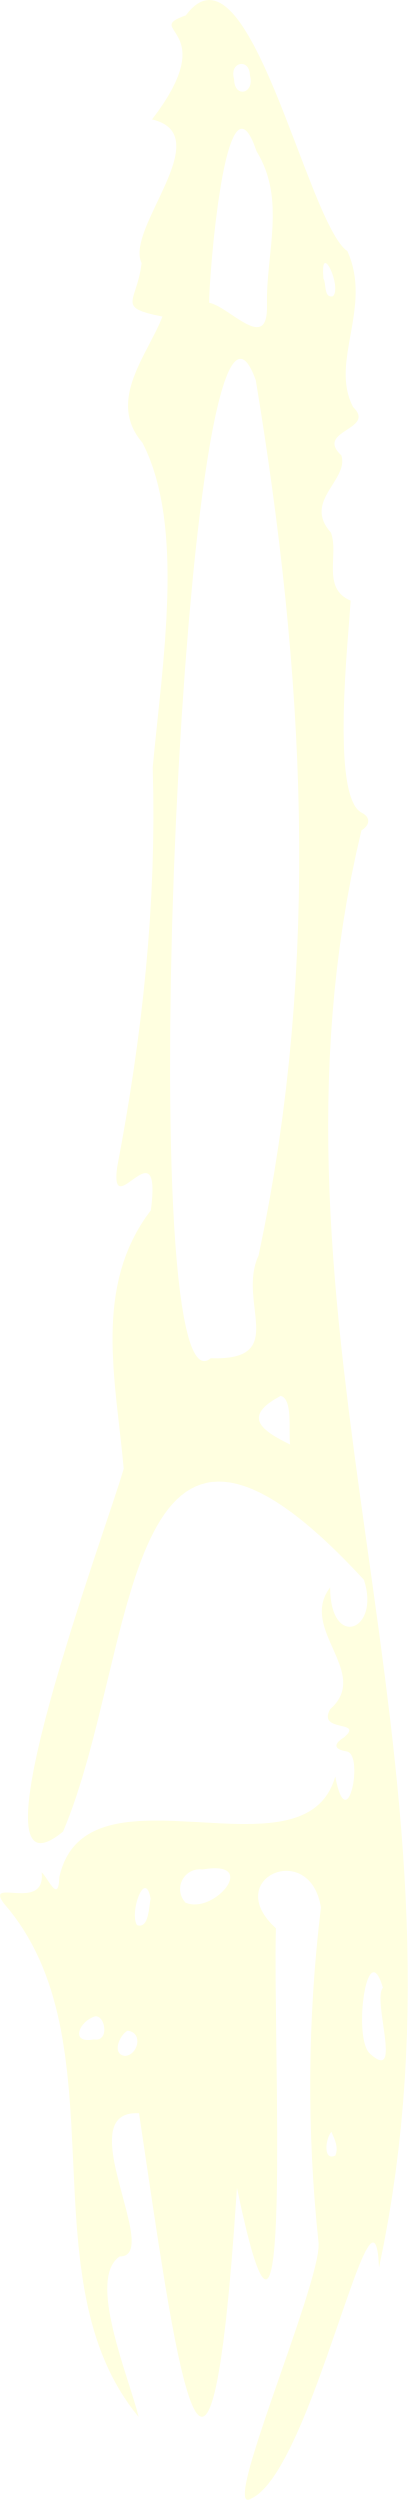
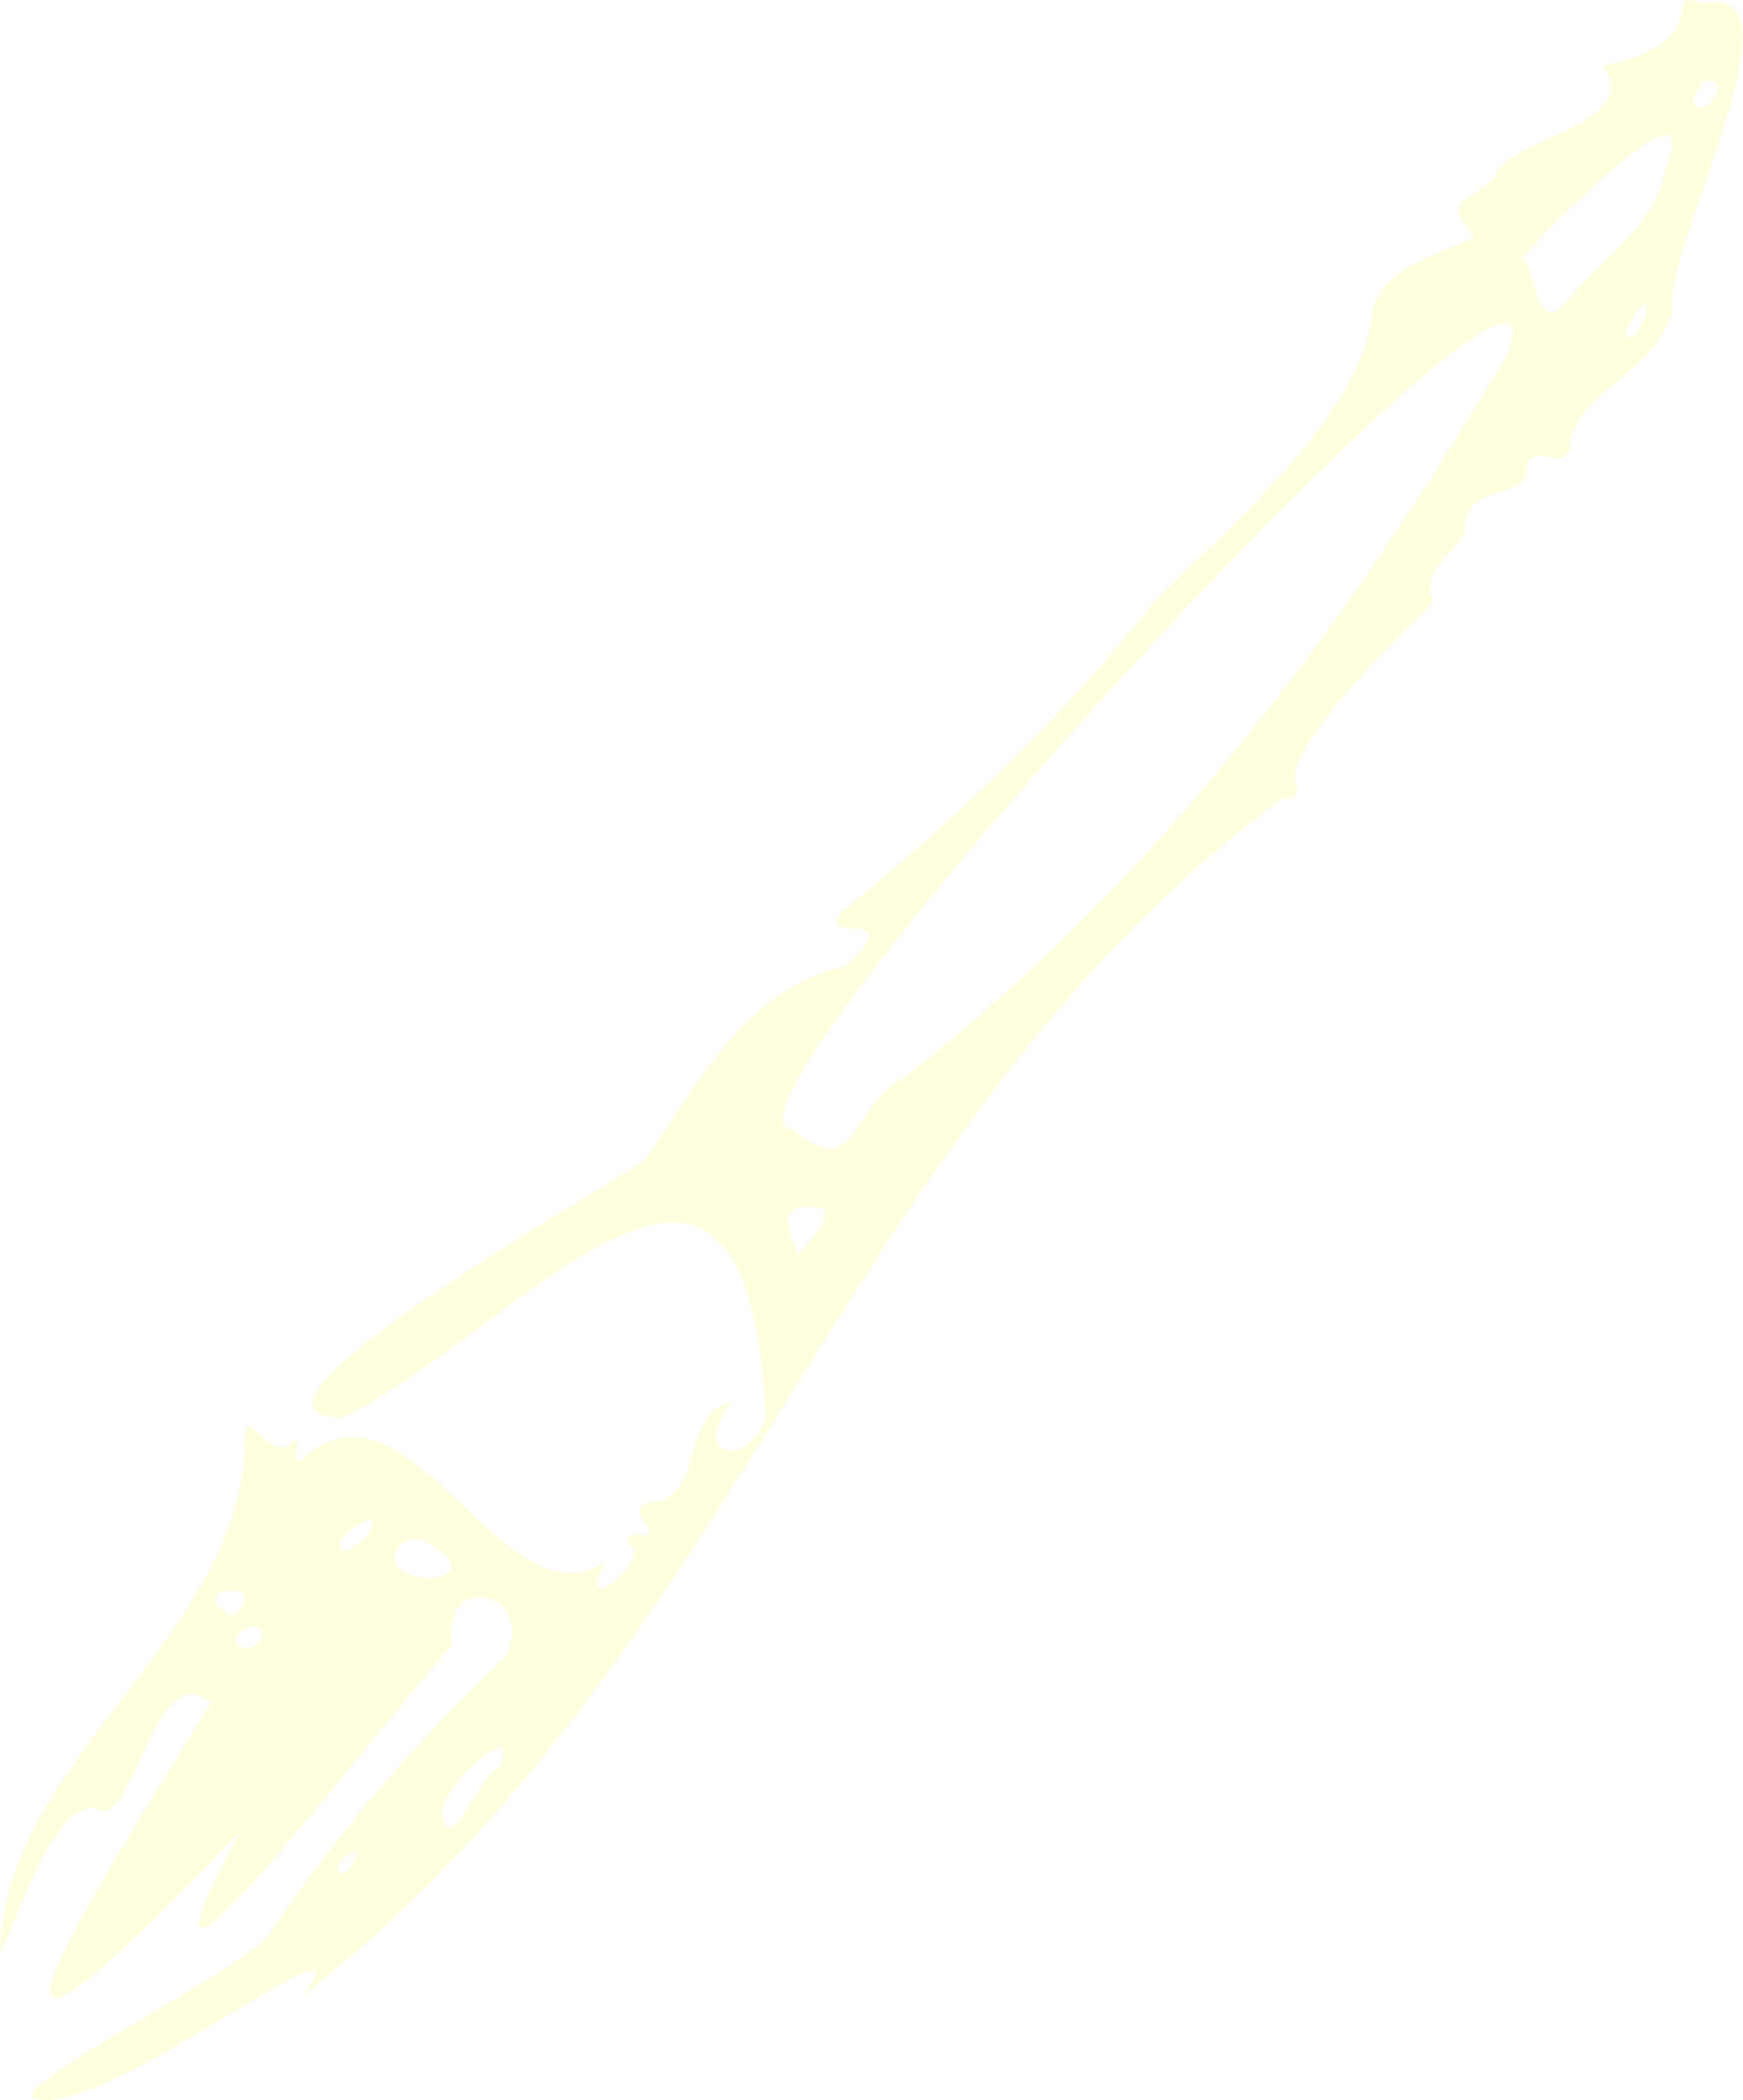
- <svg xmlns="http://www.w3.org/2000/svg" viewBox="0 0 72.42 443.98">
-   <defs>
-     <style>.cls-1{fill:#ffffe0;}</style>
-   </defs>
-   <g id="brush-yellow" data-name="brush-y">
+ <svg xmlns="http://www.w3.org/2000/svg" version="1.1" id="レイヤー_1" x="0px" y="0px" width="287.2px" height="346.1px" viewBox="0 0 287.2 346.1" style="enable-background:new 0 0 287.2 346.1;" xml:space="preserve">
+   <style type="text/css">
+ 	.st0{fill:#FFFFE0;}
+ </style>
+   <g id="brush-yellow_1_">
    <g id="brush-yellow">
-       <path class="cls-1" d="M67.31,402.69c-.86-20.43-11.79,36-22.64,41-5.94,3.95,12.23-37.83,11.92-45.23A264,264,0,0,1,57,338.73c-1.95-12.12-17.79-5.13-8,3.72-.58,19.92,3.21,95-6.92,46.09-5,77.08-11.16,28.34-17.39-13.24-12.54-.72,4.32,25.55-3.44,25.43-5.86,3.95,1.66,21.42,3.37,28.5C4.18,404.55,22,362.45.66,338c-3.4-4.67,7.53,1.7,6.74-5.5,1.21,1.12,3,5.68,3.14.84,4.78-21.49,43.61,1.4,49-17.85,2.11,11.25,5.19-3.89,2.05-4.45-2.44-.37-2.33-1.4-.41-2.56,3.47-3.06-4.87-.73-2.55-4.93,7.37-6.48-5.68-14.2,0-21.65,0,11.1,9,7.76,6-1.33-43.45-47.26-39.94,13-53.43,44.7-17.84,14.79,8-54.59,10.77-64.42-1.38-15.64-5.51-32.42,4.83-45.93,2-15.55-7.35,2.72-6-7.6,4.43-23.22,7.07-46.73,6.32-71,1.69-18.47,5.81-42.85-1.8-57.66-6.49-7.52,1-15.75,3.53-22.44-8.44-1.63-4.5-2.51-3.7-9.5C22.14,40.6,38.87,24,27,21.21,39.67,4.72,25,5.55,33,2.73c11.16-15.08,21.51,37,28.7,41.88,4.5,10-3.21,19.57,1,27.67,4.25,4.08-6.88,4.11-2.07,8.61,1.37,4.39-6.92,8.07-1.86,13.7,1.48,3.92-1.72,9.86,3.5,12.08-.27,5.74-3.65,35,2,37.68,1.76.91,1.24,2.37-.08,3.12C43.12,235.12,86.7,312.28,67.31,402.69ZM37.42,241.22c14.11.45,4.58-9.87,8.51-18.28,11.22-52.66,8-103.89-.5-155.4C32.91,32.29,22.81,253.62,37.42,241.22ZM45.57,26.88c-5.56-16.57-8.5,23.3-8.43,26.89,3.52.6,10.5,9.14,10.27.45C47.19,45.06,50.85,35.43,45.57,26.88ZM68,353c-2.83-9.73-5.45,9.36-2.2,11.8C71.56,370,66.08,355.17,68,353ZM36,332a3.52,3.52,0,0,0-3.07,5.89C38,340.13,46.26,330.22,36,332Zm13.79-84.08c-6.73,3.63-3.53,6.06,1.74,8.62C51.18,254.38,52.11,248.33,49.78,247.88ZM16.69,362.19c2.82.47,2-4.35.21-4.11C14.12,358.89,12.27,363,16.69,362.19Zm10.06-25c-1-5.51-3.85,2.63-2.4,4.71C26.49,342.61,26.44,338.46,26.75,337.18ZM44.39,13.37c-.06-3.14-3.75-2.4-2.82.7C41.61,17.54,45.31,16.66,44.39,13.37ZM22.68,360.63c-1.4.68-2.95,4.19-.48,4.49C24.47,365,25.52,361,22.68,360.63ZM57.44,49.49c.54.73,0,3.5,1.67,3.13C60.85,51.11,56.78,42.33,57.44,49.49Zm1.41,329.09c-1.17,1.51-1.4,5.26.71,4.23C60.1,381.5,59.62,380.27,58.85,378.58Z" />
+       <path class="st0" d="M49.8,329c12.5-16.2-32.2,20-43.7,16.9c-7.1-0.8,33.7-21.1,38.2-27c11.1-16.6,24.1-31.8,38.7-45.5    c6.3-10.5-10.3-15.4-8.5-2.3C61.2,286,15.9,346,39.5,302c-53.4,55.8-26.8,14.5-4.8-21.3c-9.1-8.6-13.1,22.3-19,17.3    c-7-0.7-12.5,17.5-15.7,24c0.2-32,40.9-52.8,40.3-85.3c0.4-5.8,4.7,6.1,8.7,0.1c0.2,1.6-1.4,6.3,1.9,2.7    c17.5-13.4,32.5,29.1,49,17.8c-5.6,10,6.5,0.4,4.4-2.1c-1.6-1.9-0.9-2.6,1.3-2.2c4.6-0.1-3.3-3.7,1.2-5.4    c9.8-0.2,4.8-14.5,13.9-16.6c-7.1,8.5,1.9,11.7,5.5,2.8c-2.9-64.1-39-15.7-69.7-0.1c-23.2-0.1,41.2-36.7,49.7-42.4    c9-12.9,16.6-28.4,33.2-32.1c11.5-10.6-7.4-2.6,0.3-9.7c18.3-14.9,35.5-31.3,50.5-50.3c13.2-13.1,32-29.1,35.7-45.3    c-0.1-9.9,10.9-11.4,17.1-14.9c-5.4-6.7-1.8-4.8,3.3-9.7c1.6-6.6,25.1-8.6,17.8-18.4c20.3-4.5,8.5-13.3,16.5-10.3    c18.2-4.4-7.3,42.2-4.9,50.5c-3,10.6-15,12.9-17,21.8c0.6,5.9-7.9-1.3-7.1,5.3c-1.8,4.2-10.5,1.7-10.2,9.3    c-1.4,4-7.7,6.4-5.1,11.5c-3.9,4.2-25.3,24.5-22.7,30.2c0.8,1.8-0.6,2.6-2.1,2.3C138.9,185.1,122.7,272.3,49.8,329z M130.7,186.1    c10.5,9.4,9.9-4.6,18.3-8.5c42.4-33.1,72.9-74.4,99.5-119.4C261.5,23.2,111.5,186.2,130.7,186.1z M274.7,27.2    c6.4-16.3-21.5,12.4-23.7,15.2c2.3,2.7,2.2,13.8,7.6,6.9C264.2,42.2,273.2,37.1,274.7,27.2z M82.2,291.4c4.1-9.3-10.2,3.7-9.3,7.6    C74,306.7,79.4,291.9,82.2,291.4z M71.2,254.8c-1.3-1.4-3.5-1.6-5-0.3c-0.8,0.7-1.2,1.7-1.2,2.8C67.5,262.3,80.2,260,71.2,254.8z     M135.8,199.2c-7.5-1.5-6.6,2.4-4.2,7.7C132.7,205.1,137.3,201,135.8,199.2L135.8,199.2z M37,265.5c1.9,2.2,4.3-2,2.8-3    C37.2,261.3,33.1,263.3,37,265.5z M60.8,252.8c2.8-4.9-4.6-0.5-4.9,2.1C57.1,256.8,59.7,253.6,60.8,252.8L60.8,252.8z M282.5,16.1    c2-2.4-1.3-4.2-2.6-1.3C277.6,17.5,281,19.2,282.5,16.1z M42.6,268.1c-1.5-0.4-5,1.3-3.3,3.1C41.2,272.6,44.5,270.2,42.6,268.1z     M269.2,52.1c-0.1,0.9-2.2,2.7-0.7,3.5C270.8,55.6,273.3,46.2,269.2,52.1z M58.8,305.1c-1.9,0.4-4.5,3.1-2.2,3.7    C57.9,308.2,58.3,306.9,58.8,305.1z" />
    </g>
  </g>
</svg>
